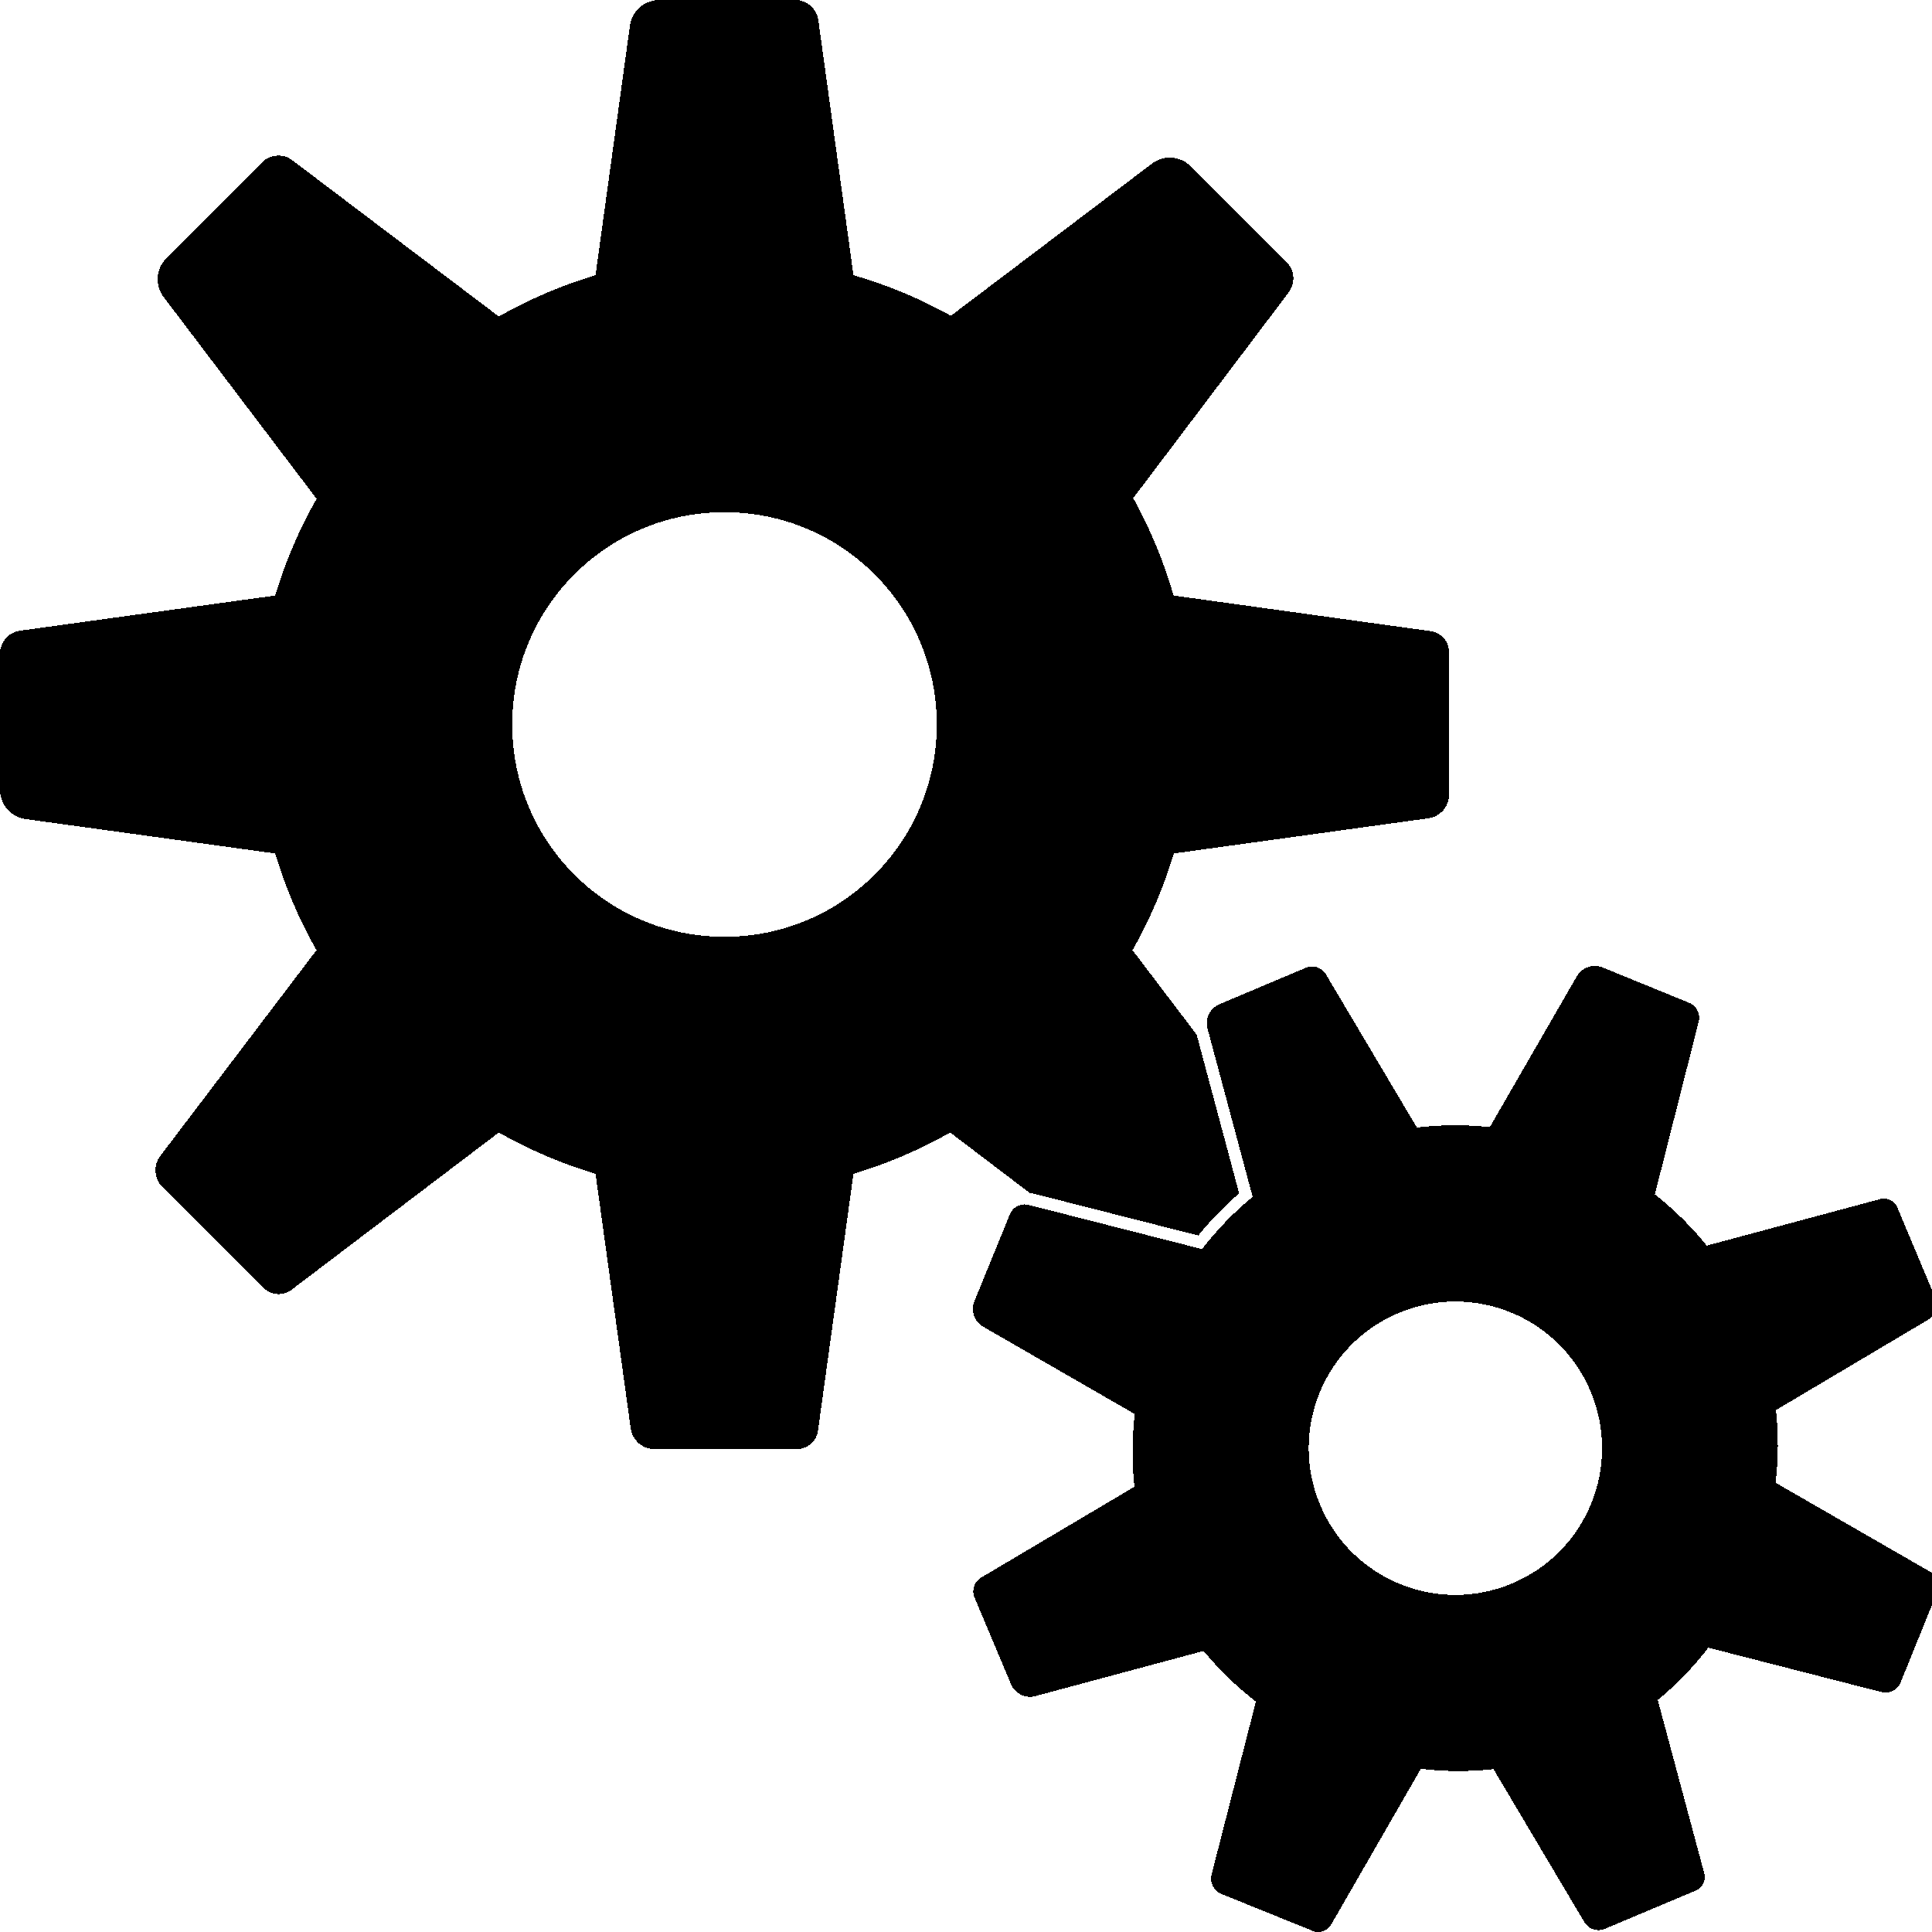
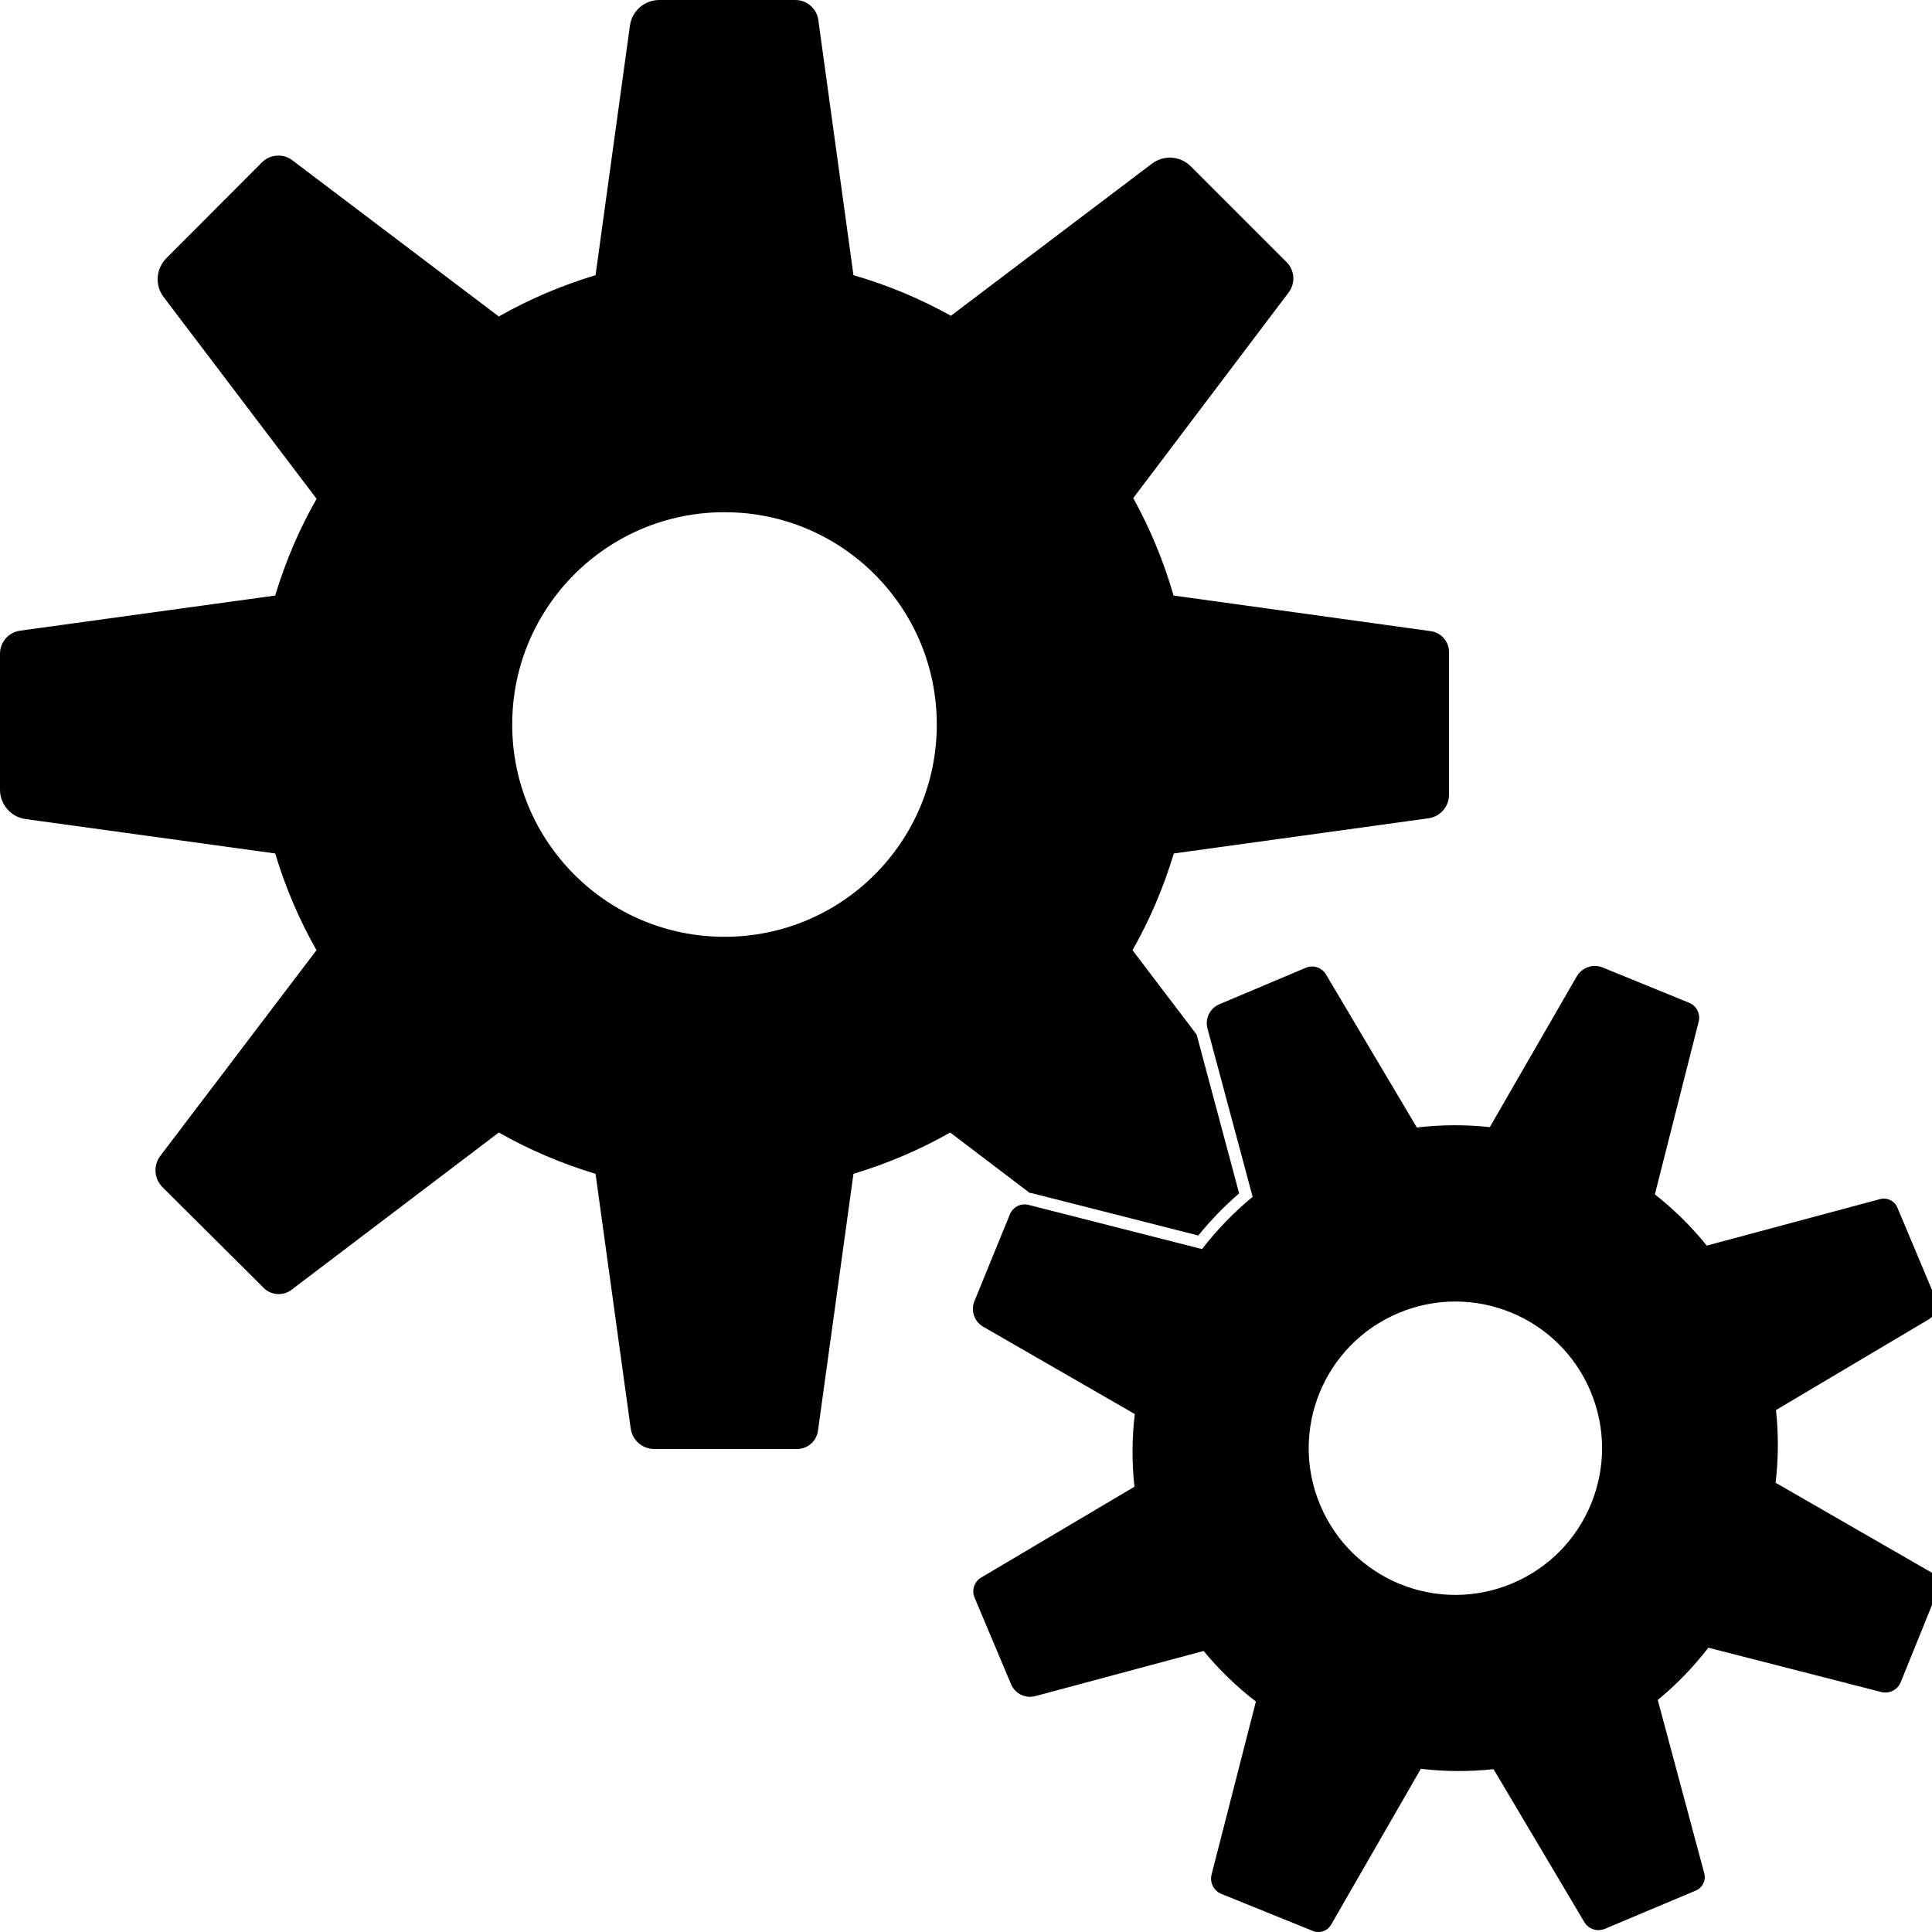
- <svg xmlns="http://www.w3.org/2000/svg" xmlns:xlink="http://www.w3.org/1999/xlink" width="16" height="16" id="svg2" version="1.1" shape-rendering="crispEdges">
+ <svg xmlns="http://www.w3.org/2000/svg" xmlns:xlink="http://www.w3.org/1999/xlink" width="16" height="16" id="svg2" version="1.1">
  <defs id="defs4">
    <linearGradient id="linearGradient5306">
      <stop style="stop-color:#ffffff;stop-opacity:0.099;" offset="0" id="stop5308" />
      <stop style="stop-color:#ffffff;stop-opacity:0;" offset="1" id="stop5310" />
    </linearGradient>
    <linearGradient id="linearGradient5290">
      <stop style="stop-color:#00ffff;stop-opacity:0.098;" offset="0" id="stop5292" />
      <stop id="stop6740" offset="0.5" style="stop-color:#00ff7f;stop-opacity:0.047;" />
      <stop style="stop-color:#00ff00;stop-opacity:0;" offset="1" id="stop5294" />
    </linearGradient>
    <linearGradient id="linearGradient5188">
      <stop style="stop-color:#64b5f6;stop-opacity:0.247;" offset="0" id="stop5198" />
      <stop style="stop-color:#64b5f6;stop-opacity:0;" offset="1" id="stop5192" />
    </linearGradient>
    <linearGradient id="linearGradient3975">
      <stop style="stop-color:#ff5555;stop-opacity:1;" offset="0" id="stop3977" />
    </linearGradient>
    <linearGradient id="linearGradient3969">
      <stop style="stop-color:#87cdde;stop-opacity:1;" offset="0" id="stop3971" />
    </linearGradient>
    <filter id="filter3945" x="0" y="6" width="1.2" style="color-interpolation-filters:sRGB">
      <feDiffuseLighting id="feDiffuseLighting3947" lighting-color="#fdfdfd" surfaceScale="121.495" diffuseConstant="28.448" />
    </filter>
    <filter id="filter3979" style="color-interpolation-filters:sRGB">
      <feFlood flood-opacity="0.2" flood-color="rgb(0,0,0)" result="flood" id="feFlood3981" />
      <feComposite in="flood" in2="SourceGraphic" operator="in" result="composite1" id="feComposite3983" />
      <feGaussianBlur stdDeviation="6" result="blur" id="feGaussianBlur3985" />
      <feOffset dx="0" dy="6" result="offset" id="feOffset3987" />
      <feComposite in="SourceGraphic" in2="offset" operator="over" result="fbSourceGraphic" id="feComposite3989" />
      <feColorMatrix result="fbSourceGraphicAlpha" in="fbSourceGraphic" values="0 0 0 -1 0 0 0 0 -1 0 0 0 0 -1 0 0 0 0 1 0" id="feColorMatrix3991" />
      <feFlood id="feFlood3993" flood-opacity="0.2" flood-color="rgb(0,0,0)" result="flood" in="fbSourceGraphic" />
      <feComposite id="feComposite3995" in2="fbSourceGraphic" in="flood" operator="in" result="composite1" />
      <feGaussianBlur id="feGaussianBlur3997" stdDeviation="6" result="blur" />
      <feOffset id="feOffset3999" dx="0" dy="6" result="offset" />
      <feComposite id="feComposite4001" in2="offset" in="fbSourceGraphic" operator="over" result="composite2" />
    </filter>
    <filter style="color-interpolation-filters:sRGB" id="filter3876">
      <feFlood flood-opacity="0.2" flood-color="rgb(0,0,0)" result="flood" id="feFlood3878" />
      <feComposite in="flood" in2="SourceGraphic" operator="in" result="composite1" id="feComposite3880" />
      <feGaussianBlur stdDeviation="6" result="blur" id="feGaussianBlur3882" />
      <feOffset dx="0" dy="6" result="offset" id="feOffset3884" />
      <feComposite in="SourceGraphic" in2="offset" operator="over" result="fbSourceGraphic" id="feComposite3886" />
      <feColorMatrix result="fbSourceGraphicAlpha" in="fbSourceGraphic" values="0 0 0 -1 0 0 0 0 -1 0 0 0 0 -1 0 0 0 0 1 0" id="feColorMatrix3888" />
      <feFlood id="feFlood3890" flood-opacity="0.397" flood-color="rgb(0,0,0)" result="flood" in="fbSourceGraphic" />
      <feComposite id="feComposite3892" in2="fbSourceGraphic" in="flood" operator="in" result="composite1" />
      <feGaussianBlur id="feGaussianBlur3894" stdDeviation="19.2" result="blur" />
      <feOffset id="feOffset3896" dx="0" dy="6" result="offset" />
      <feComposite id="feComposite3898" in2="offset" in="fbSourceGraphic" operator="over" result="fbSourceGraphic" />
      <feColorMatrix result="fbSourceGraphicAlpha" in="fbSourceGraphic" values="0 0 0 -1 0 0 0 0 -1 0 0 0 0 -1 0 0 0 0 1 0" id="feColorMatrix3900" />
      <feFlood id="feFlood3902" flood-opacity="0.8" flood-color="rgb(0,0,0)" result="flood" in="fbSourceGraphic" />
      <feComposite id="feComposite3904" in2="fbSourceGraphic" in="flood" operator="in" result="composite1" />
      <feGaussianBlur id="feGaussianBlur3906" stdDeviation="19.2" result="blur" />
      <feOffset id="feOffset3908" dx="0" dy="6" result="offset" />
      <feComposite id="feComposite3910" in2="offset" in="fbSourceGraphic" operator="over" result="fbSourceGraphic" />
      <feColorMatrix result="fbSourceGraphicAlpha" in="fbSourceGraphic" values="0 0 0 -1 0 0 0 0 -1 0 0 0 0 -1 0 0 0 0 1 0" id="feColorMatrix3912" />
      <feFlood id="feFlood3914" flood-opacity="0.8" flood-color="rgb(0,0,0)" result="flood" in="fbSourceGraphic" />
      <feComposite id="feComposite3916" in2="fbSourceGraphic" in="flood" operator="in" result="composite1" />
      <feGaussianBlur id="feGaussianBlur3918" stdDeviation="26.1" result="blur" />
      <feOffset id="feOffset3920" dx="0" dy="6" result="offset" />
      <feComposite id="feComposite3922" in2="offset" in="fbSourceGraphic" operator="over" result="fbSourceGraphic" />
      <feColorMatrix result="fbSourceGraphicAlpha" in="fbSourceGraphic" values="0 0 0 -1 0 0 0 0 -1 0 0 0 0 -1 0 0 0 0 1 0" id="feColorMatrix3924" />
      <feFlood id="feFlood3926" flood-opacity="0.8" flood-color="rgb(0,0,0)" result="flood" in="fbSourceGraphic" />
      <feComposite id="feComposite3928" in2="fbSourceGraphic" in="flood" operator="in" result="composite1" />
      <feGaussianBlur id="feGaussianBlur3930" stdDeviation="35.7" result="blur" />
      <feOffset id="feOffset3932" dx="0" dy="6" result="offset" />
      <feComposite id="feComposite3934" in2="offset" in="fbSourceGraphic" operator="over" result="fbSourceGraphic" />
      <feColorMatrix result="fbSourceGraphicAlpha" in="fbSourceGraphic" values="0 0 0 -1 0 0 0 0 -1 0 0 0 0 -1 0 0 0 0 1 0" id="feColorMatrix3936" />
      <feFlood id="feFlood3938" flood-opacity="0.8" flood-color="rgb(0,0,0)" result="flood" in="fbSourceGraphic" />
      <feComposite id="feComposite3940" in2="fbSourceGraphic" in="flood" operator="in" result="composite1" />
      <feGaussianBlur id="feGaussianBlur3942" stdDeviation="6" result="blur" />
      <feOffset id="feOffset3944" dx="0" dy="6" result="offset" />
      <feComposite id="feComposite3946" in2="offset" in="fbSourceGraphic" operator="over" result="fbSourceGraphic" />
      <feColorMatrix result="fbSourceGraphicAlpha" in="fbSourceGraphic" values="0 0 0 -1 0 0 0 0 -1 0 0 0 0 -1 0 0 0 0 1 0" id="feColorMatrix3948" />
      <feFlood id="feFlood3950" flood-opacity="0.8" flood-color="rgb(0,0,0)" result="flood" in="fbSourceGraphic" />
      <feComposite id="feComposite3952" in2="fbSourceGraphic" in="flood" operator="in" result="composite1" />
      <feGaussianBlur id="feGaussianBlur3954" stdDeviation="21.7" result="blur" />
      <feOffset id="feOffset3956" dx="0" dy="6" result="offset" />
      <feComposite id="feComposite3958" in2="offset" in="fbSourceGraphic" operator="over" result="fbSourceGraphic" />
      <feColorMatrix result="fbSourceGraphicAlpha" in="fbSourceGraphic" values="0 0 0 -1 0 0 0 0 -1 0 0 0 0 -1 0 0 0 0 1 0" id="feColorMatrix3960" />
      <feFlood id="feFlood3962" flood-opacity="0.8" flood-color="rgb(0,0,0)" result="flood" in="fbSourceGraphic" />
      <feComposite id="feComposite3964" in2="fbSourceGraphic" in="flood" operator="in" result="composite1" />
      <feGaussianBlur id="feGaussianBlur3966" stdDeviation="21.7" result="blur" />
      <feOffset id="feOffset3968" dx="0" dy="1.9" result="offset" />
      <feComposite id="feComposite3970" in2="offset" in="fbSourceGraphic" operator="over" result="fbSourceGraphic" />
      <feColorMatrix result="fbSourceGraphicAlpha" in="fbSourceGraphic" values="0 0 0 -1 0 0 0 0 -1 0 0 0 0 -1 0 0 0 0 1 0" id="feColorMatrix3972" />
      <feFlood id="feFlood3974" flood-opacity="0.8" flood-color="rgb(0,0,0)" result="flood" in="fbSourceGraphic" />
      <feComposite id="feComposite3976" in2="fbSourceGraphic" in="flood" operator="in" result="composite1" />
      <feGaussianBlur id="feGaussianBlur3978" stdDeviation="21.7" result="blur" />
      <feOffset id="feOffset3980" dx="3.6" dy="1.9" result="offset" />
      <feComposite id="feComposite3982" in2="offset" in="fbSourceGraphic" operator="over" result="fbSourceGraphic" />
      <feColorMatrix result="fbSourceGraphicAlpha" in="fbSourceGraphic" values="0 0 0 -1 0 0 0 0 -1 0 0 0 0 -1 0 0 0 0 1 0" id="feColorMatrix3984" />
      <feFlood id="feFlood3986" flood-opacity="0.8" flood-color="rgb(0,0,0)" result="flood" in="fbSourceGraphic" />
      <feComposite id="feComposite3988" in2="fbSourceGraphic" in="flood" operator="in" result="composite1" />
      <feGaussianBlur id="feGaussianBlur3990" stdDeviation="21.7" result="blur" />
      <feOffset id="feOffset3992" dx="9.6" dy="1.9" result="offset" />
      <feComposite id="feComposite3994" in2="offset" in="fbSourceGraphic" operator="over" result="fbSourceGraphic" />
      <feColorMatrix result="fbSourceGraphicAlpha" in="fbSourceGraphic" values="0 0 0 -1 0 0 0 0 -1 0 0 0 0 -1 0 0 0 0 1 0" id="feColorMatrix3996" />
      <feFlood id="feFlood3998" flood-opacity="0.8" flood-color="rgb(0,0,0)" result="flood" in="fbSourceGraphic" />
      <feComposite id="feComposite4000" in2="fbSourceGraphic" in="flood" operator="in" result="composite1" />
      <feGaussianBlur id="feGaussianBlur4002" stdDeviation="21.7" result="blur" />
      <feOffset id="feOffset4004" dx="1.2" dy="1.9" result="offset" />
      <feComposite id="feComposite4006" in2="offset" in="fbSourceGraphic" operator="over" result="fbSourceGraphic" />
      <feColorMatrix result="fbSourceGraphicAlpha" in="fbSourceGraphic" values="0 0 0 -1 0 0 0 0 -1 0 0 0 0 -1 0 0 0 0 1 0" id="feColorMatrix4008" />
      <feFlood id="feFlood4010" flood-opacity="0.8" flood-color="rgb(0,0,0)" result="flood" in="fbSourceGraphic" />
      <feComposite id="feComposite4012" in2="fbSourceGraphic" in="flood" operator="in" result="composite1" />
      <feGaussianBlur id="feGaussianBlur4014" stdDeviation="21.7" result="blur" />
      <feOffset id="feOffset4016" dx="-1.4" dy="1.9" result="offset" />
      <feComposite id="feComposite4018" in2="offset" in="fbSourceGraphic" operator="over" result="fbSourceGraphic" />
      <feColorMatrix result="fbSourceGraphicAlpha" in="fbSourceGraphic" values="0 0 0 -1 0 0 0 0 -1 0 0 0 0 -1 0 0 0 0 1 0" id="feColorMatrix4020" />
      <feFlood id="feFlood4022" flood-opacity="0.8" flood-color="rgb(0,0,0)" result="flood" in="fbSourceGraphic" />
      <feComposite id="feComposite4024" in2="fbSourceGraphic" in="flood" operator="in" result="composite1" />
      <feGaussianBlur id="feGaussianBlur4026" stdDeviation="21.7" result="blur" />
      <feOffset id="feOffset4028" dx="0.3" dy="1.9" result="offset" />
      <feComposite id="feComposite4030" in2="offset" in="fbSourceGraphic" operator="over" result="fbSourceGraphic" />
      <feColorMatrix result="fbSourceGraphicAlpha" in="fbSourceGraphic" values="0 0 0 -1 0 0 0 0 -1 0 0 0 0 -1 0 0 0 0 1 0" id="feColorMatrix4032" />
      <feFlood id="feFlood4034" flood-opacity="0.8" flood-color="rgb(0,0,0)" result="flood" in="fbSourceGraphic" />
      <feComposite id="feComposite4036" in2="fbSourceGraphic" in="flood" operator="in" result="composite1" />
      <feGaussianBlur id="feGaussianBlur4038" stdDeviation="21.7" result="blur" />
      <feOffset id="feOffset4040" dx="-8.04912e-16" dy="1.9" result="offset" />
      <feComposite id="feComposite4042" in2="offset" in="fbSourceGraphic" operator="over" result="fbSourceGraphic" />
      <feColorMatrix result="fbSourceGraphicAlpha" in="fbSourceGraphic" values="0 0 0 -1 0 0 0 0 -1 0 0 0 0 -1 0 0 0 0 1 0" id="feColorMatrix4044" />
      <feFlood id="feFlood4046" flood-opacity="0.8" flood-color="rgb(0,0,0)" result="flood" in="fbSourceGraphic" />
      <feComposite id="feComposite4048" in2="fbSourceGraphic" in="flood" operator="in" result="composite1" />
      <feGaussianBlur id="feGaussianBlur4050" stdDeviation="21.7" result="blur" />
      <feOffset id="feOffset4052" dx="-8.04912e-16" dy="3.6" result="offset" />
      <feComposite id="feComposite4054" in2="offset" in="fbSourceGraphic" operator="over" result="fbSourceGraphic" />
      <feColorMatrix result="fbSourceGraphicAlpha" in="fbSourceGraphic" values="0 0 0 -1 0 0 0 0 -1 0 0 0 0 -1 0 0 0 0 1 0" id="feColorMatrix4056" />
      <feFlood id="feFlood4058" flood-opacity="0.8" flood-color="rgb(0,0,0)" result="flood" in="fbSourceGraphic" />
      <feComposite id="feComposite4060" in2="fbSourceGraphic" in="flood" operator="in" result="composite1" />
      <feGaussianBlur id="feGaussianBlur4062" stdDeviation="6" result="blur" />
      <feOffset id="feOffset4064" dx="-8.04912e-16" dy="3.6" result="offset" />
      <feComposite id="feComposite4066" in2="offset" in="fbSourceGraphic" operator="over" result="fbSourceGraphic" />
      <feColorMatrix result="fbSourceGraphicAlpha" in="fbSourceGraphic" values="0 0 0 -1 0 0 0 0 -1 0 0 0 0 -1 0 0 0 0 1 0" id="feColorMatrix4080" />
      <feFlood id="feFlood4082" flood-opacity="0.8" flood-color="rgb(0,0,0)" result="flood" in="fbSourceGraphic" />
      <feComposite id="feComposite4084" in2="fbSourceGraphic" in="flood" operator="in" result="composite1" />
      <feGaussianBlur id="feGaussianBlur4086" stdDeviation="6" result="blur" />
      <feOffset id="feOffset4088" dx="-8.04912e-16" dy="3.6" result="offset" />
      <feComposite id="feComposite4090" in2="offset" in="fbSourceGraphic" operator="over" result="fbSourceGraphic" />
      <feColorMatrix result="fbSourceGraphicAlpha" in="fbSourceGraphic" values="0 0 0 -1 0 0 0 0 -1 0 0 0 0 -1 0 0 0 0 1 0" id="feColorMatrix4092" />
      <feFlood id="feFlood4094" flood-opacity="0.8" flood-color="rgb(0,0,0)" result="flood" in="fbSourceGraphic" />
      <feComposite id="feComposite4096" in2="fbSourceGraphic" in="flood" operator="in" result="composite1" />
      <feGaussianBlur id="feGaussianBlur4098" stdDeviation="6" result="blur" />
      <feOffset id="feOffset4100" dx="-8.04912e-16" dy="7.7" result="offset" />
      <feComposite id="feComposite4102" in2="offset" in="fbSourceGraphic" operator="over" result="fbSourceGraphic" />
      <feColorMatrix result="fbSourceGraphicAlpha" in="fbSourceGraphic" values="0 0 0 -1 0 0 0 0 -1 0 0 0 0 -1 0 0 0 0 1 0" id="feColorMatrix4104" />
      <feFlood id="feFlood4106" flood-opacity="0.8" flood-color="rgb(0,0,0)" result="flood" in="fbSourceGraphic" />
      <feComposite id="feComposite4108" in2="fbSourceGraphic" in="flood" operator="in" result="composite1" />
      <feGaussianBlur id="feGaussianBlur4110" stdDeviation="6" result="blur" />
      <feOffset id="feOffset4112" dx="-8.04912e-16" dy="11.6" result="offset" />
      <feComposite id="feComposite4114" in2="offset" in="fbSourceGraphic" operator="over" result="fbSourceGraphic" />
      <feColorMatrix result="fbSourceGraphicAlpha" in="fbSourceGraphic" values="0 0 0 -1 0 0 0 0 -1 0 0 0 0 -1 0 0 0 0 1 0" id="feColorMatrix4116" />
      <feFlood id="feFlood4118" flood-opacity="0.5" flood-color="rgb(0,0,0)" result="flood" in="fbSourceGraphic" />
      <feComposite id="feComposite4120" in2="fbSourceGraphic" in="flood" operator="in" result="composite1" />
      <feGaussianBlur id="feGaussianBlur4122" stdDeviation="6" result="blur" />
      <feOffset id="feOffset4124" dx="-8.04912e-16" dy="11.6" result="offset" />
      <feComposite id="feComposite4126" in2="offset" in="fbSourceGraphic" operator="over" result="fbSourceGraphic" />
      <feColorMatrix result="fbSourceGraphicAlpha" in="fbSourceGraphic" values="0 0 0 -1 0 0 0 0 -1 0 0 0 0 -1 0 0 0 0 1 0" id="feColorMatrix4128" />
      <feFlood id="feFlood4130" flood-opacity="0.3" flood-color="rgb(0,0,0)" result="flood" in="fbSourceGraphic" />
      <feComposite id="feComposite4132" in2="fbSourceGraphic" in="flood" operator="in" result="composite1" />
      <feGaussianBlur id="feGaussianBlur4134" stdDeviation="6" result="blur" />
      <feOffset id="feOffset4136" dx="-8.04912e-16" dy="11.6" result="offset" />
      <feComposite id="feComposite4138" in2="offset" in="fbSourceGraphic" operator="over" result="fbSourceGraphic" />
      <feColorMatrix result="fbSourceGraphicAlpha" in="fbSourceGraphic" values="0 0 0 -1 0 0 0 0 -1 0 0 0 0 -1 0 0 0 0 1 0" id="feColorMatrix4140" />
      <feFlood id="feFlood4142" flood-opacity="0.2" flood-color="rgb(0,0,0)" result="flood" in="fbSourceGraphic" />
      <feComposite id="feComposite4144" in2="fbSourceGraphic" in="flood" operator="in" result="composite1" />
      <feGaussianBlur id="feGaussianBlur4146" stdDeviation="6" result="blur" />
      <feOffset id="feOffset4148" dx="-8.04912e-16" dy="11.6" result="offset" />
      <feComposite id="feComposite4150" in2="offset" in="fbSourceGraphic" operator="over" result="fbSourceGraphic" />
      <feColorMatrix result="fbSourceGraphicAlpha" in="fbSourceGraphic" values="0 0 0 -1 0 0 0 0 -1 0 0 0 0 -1 0 0 0 0 1 0" id="feColorMatrix4152" />
      <feFlood id="feFlood4154" flood-opacity="0.2" flood-color="rgb(0,0,0)" result="flood" in="fbSourceGraphic" />
      <feComposite id="feComposite4156" in2="fbSourceGraphic" in="flood" operator="in" result="composite1" />
      <feGaussianBlur id="feGaussianBlur4158" stdDeviation="6" result="blur" />
      <feOffset id="feOffset4160" dx="-8.04912e-16" dy="11.6" result="offset" />
      <feComposite id="feComposite4162" in2="offset" in="fbSourceGraphic" operator="over" result="fbSourceGraphic" />
      <feColorMatrix result="fbSourceGraphicAlpha" in="fbSourceGraphic" values="0 0 0 -1 0 0 0 0 -1 0 0 0 0 -1 0 0 0 0 1 0" id="feColorMatrix4164" />
      <feFlood id="feFlood4166" flood-opacity="0.2" flood-color="rgb(0,0,0)" result="flood" in="fbSourceGraphic" />
      <feComposite id="feComposite4168" in2="fbSourceGraphic" in="flood" operator="in" result="composite1" />
      <feGaussianBlur id="feGaussianBlur4170" stdDeviation="6" result="blur" />
      <feOffset id="feOffset4172" dx="-8.04912e-16" dy="6" result="offset" />
      <feComposite id="feComposite4174" in2="offset" in="fbSourceGraphic" operator="over" result="composite2" />
    </filter>
    <filter id="filter4522" style="color-interpolation-filters:sRGB">
      <feGaussianBlur stdDeviation="3" id="feGaussianBlur4524" />
      <feColorMatrix result="fbSourceGraphic" values="1 0 0 0 0 0 1 0 0 0 0 0 1 0 0 0 0 0 6 -2.5 " id="feColorMatrix4526" />
    </filter>
    <filter id="filter4576" style="color-interpolation-filters:sRGB">
      <feGaussianBlur stdDeviation="3" id="feGaussianBlur4578" />
      <feColorMatrix result="fbSourceGraphic" values="1 0 0 0 0 0 1 0 0 0 0 0 1 0 0 0 0 0 6 -2.5 " id="feColorMatrix4580" />
    </filter>
    <filter id="filter4576-0" style="color-interpolation-filters:sRGB">
      <feGaussianBlur stdDeviation="3" id="feGaussianBlur4578-8" />
      <feColorMatrix result="fbSourceGraphic" values="1 0 0 0 0 0 1 0 0 0 0 0 1 0 0 0 0 0 6 -2.5 " id="feColorMatrix4580-0" />
    </filter>
    <filter id="filter4576-0-0" style="color-interpolation-filters:sRGB">
      <feGaussianBlur stdDeviation="3" id="feGaussianBlur4578-8-5" />
      <feColorMatrix result="fbSourceGraphic" values="1 0 0 0 0 0 1 0 0 0 0 0 1 0 0 0 0 0 6 -2.5 " id="feColorMatrix4580-0-2" />
    </filter>
    <filter id="filter4576-0-0-4" style="color-interpolation-filters:sRGB">
      <feGaussianBlur stdDeviation="3" id="feGaussianBlur4578-8-5-2" />
      <feColorMatrix result="fbSourceGraphic" values="1 0 0 0 0 0 1 0 0 0 0 0 1 0 0 0 0 0 6 -2.5 " id="feColorMatrix4580-0-2-7" />
    </filter>
    <radialGradient xlink:href="#linearGradient5306" id="radialGradient5296" cx="9" cy="1032.112" fx="9" fy="1032.112" r="10.125" gradientUnits="userSpaceOnUse" gradientTransform="matrix(1.944444,0,0,1.944447,-13.5625,-977.5881)" />
    <linearGradient xlink:href="#linearGradient5306" id="linearGradient5312" x1="-15.75" y1="1029.3" x2="23.625" y2="1029.3" gradientUnits="userSpaceOnUse" />
    <linearGradient id="linearGradient3783-1">
      <stop id="stop3785-2" offset="0" style="stop-color:#1e94d3;stop-opacity:1;" />
      <stop style="stop-color:#1e94d3;stop-opacity:1;" offset="1" id="stop3803-6" />
    </linearGradient>
    <linearGradient gradientUnits="userSpaceOnUse" y2="50" x2="30" y1="90" x1="-10" id="linearGradient3827-7" xlink:href="#linearGradient3783-1" />
    <linearGradient gradientUnits="userSpaceOnUse" y2="50" x2="30" y1="90" x1="-10" id="linearGradient3827" xlink:href="#linearGradient3783" />
    <linearGradient id="linearGradient3783">
      <stop id="stop3785" offset="0" style="stop-color:#1e94d3;stop-opacity:1;" />
      <stop style="stop-color:#1e94d3;stop-opacity:1;" offset="1" id="stop3803" />
    </linearGradient>
    <linearGradient id="linearGradient3821">
      <stop id="stop3823" offset="0" style="stop-color:#37aee2;stop-opacity:1;" />
      <stop id="stop3825" offset="1" style="stop-color:#1e96c8;stop-opacity:1;" />
    </linearGradient>
    <linearGradient id="linearGradient3829">
      <stop style="stop-color:#1f96d4;stop-opacity:1;" offset="0" id="stop3831" />
      <stop style="stop-color:#37aee2;stop-opacity:1;" offset="1" id="stop3833" />
    </linearGradient>
    <linearGradient id="linearGradient3877">
      <stop id="stop3879" offset="0" style="stop-color:#eff7fc;stop-opacity:1;" />
      <stop id="stop3881" offset="1" style="stop-color:#ffffff;stop-opacity:1;" />
    </linearGradient>
    <linearGradient id="linearGradient3689">
      <stop id="stop3691" offset="0" style="stop-color:#f68000;stop-opacity:1;" />
      <stop id="stop3693" offset="1" style="stop-color:#fd9800;stop-opacity:1;" />
    </linearGradient>
    <linearGradient id="linearGradient3675">
      <stop id="stop3677" offset="0" style="stop-color:#ffb900;stop-opacity:1;" />
      <stop id="stop3679" offset="1" style="stop-color:#ffd76b;stop-opacity:1;" />
    </linearGradient>
    <linearGradient y2="463.262" x2="412.23" y1="461.921" x1="-113.893" gradientUnits="userSpaceOnUse" id="linearGradient3840" xlink:href="#linearGradient3675" />
    <linearGradient id="linearGradient3634">
      <stop style="stop-color:#7a8288;stop-opacity:1;" offset="0" id="stop3636" />
      <stop id="stop3638" offset="0.076" style="stop-color:#9fa3a7;stop-opacity:1;" />
      <stop style="stop-color:#7d858b;stop-opacity:1;" offset="1" id="stop3640" />
    </linearGradient>
    <linearGradient y2="12.703" x2="151.346" y1="-0.642" x1="107.209" gradientTransform="matrix(0.2822222,0,0,0.2822222,-0.1398399,-0.01181449)" gradientUnits="userSpaceOnUse" id="linearGradient3838" xlink:href="#linearGradient3634" />
    <linearGradient id="linearGradient3712">
      <stop id="stop3714" offset="0" style="stop-color:#a1abb2;stop-opacity:1;" />
      <stop style="stop-color:#eaeced;stop-opacity:1;" offset="0.148" id="stop3720" />
      <stop id="stop3716" offset="1" style="stop-color:#c6ccd0;stop-opacity:1;" />
    </linearGradient>
    <linearGradient y2="27.389" x2="164.759" y1="12.641" x1="104.886" gradientUnits="userSpaceOnUse" id="linearGradient3836" xlink:href="#linearGradient3712" />
    <linearGradient id="linearGradient3702">
      <stop id="stop3704" offset="0" style="stop-color:#7a8288;stop-opacity:1;" />
      <stop style="stop-color:#9fa3a7;stop-opacity:1;" offset="0.529" id="stop3710" />
      <stop id="stop3706" offset="1" style="stop-color:#7d858b;stop-opacity:1;" />
    </linearGradient>
    <linearGradient y2="268.415" x2="334.031" y1="252.484" x1="18.875" gradientUnits="userSpaceOnUse" id="linearGradient3834" xlink:href="#linearGradient3702" />
    <linearGradient id="linearGradient3626">
      <stop style="stop-color:#a1abb2;stop-opacity:1;" offset="0" id="stop3628" />
      <stop id="stop3630" offset="0.083" style="stop-color:#eaeced;stop-opacity:1;" />
      <stop style="stop-color:#c6ccd0;stop-opacity:1;" offset="1" id="stop3632" />
    </linearGradient>
    <linearGradient y2="290.7" x2="278.432" y1="228.6" x1="44.104" gradientUnits="userSpaceOnUse" id="linearGradient3832" xlink:href="#linearGradient3626" />
    <linearGradient id="linearGradient3646">
      <stop id="stop3648" offset="0" style="stop-color:#f48200;stop-opacity:0;" />
      <stop style="stop-color:#f48200;stop-opacity:0.728;" offset="0.589" id="stop3654" />
      <stop id="stop3658" offset="0.816" style="stop-color:#cc5f00;stop-opacity:1;" />
      <stop id="stop3650" offset="1" style="stop-color:#a43d00;stop-opacity:1;" />
    </linearGradient>
    <linearGradient y2="55.356" x2="261.622" y1="70.105" x1="115.202" gradientUnits="userSpaceOnUse" id="linearGradient3830" xlink:href="#linearGradient3646" />
    <linearGradient id="linearGradient3668">
      <stop style="stop-color:#9b4400;stop-opacity:1;" offset="0" id="stop3670" />
      <stop style="stop-color:#e56300;stop-opacity:1;" offset="1" id="stop3672" />
    </linearGradient>
    <linearGradient y2="108.988" x2="93.522" y1="102.284" x1="64.751" gradientUnits="userSpaceOnUse" id="linearGradient3828" xlink:href="#linearGradient3668" />
    <linearGradient id="linearGradient3649">
      <stop id="stop3651" offset="0" style="stop-color:#e26400;stop-opacity:1;" />
      <stop id="stop3653" offset="1" style="stop-color:#ffb900;stop-opacity:1;" />
    </linearGradient>
    <linearGradient y2="125.316" x2="44.376" y1="100.342" x1="40.775" gradientTransform="matrix(1,0,0,1.020233,0,-1.423461)" gradientUnits="userSpaceOnUse" id="linearGradient3826" xlink:href="#linearGradient3649" />
    <linearGradient id="linearGradient3689-2">
      <stop id="stop3691-2" offset="0" style="stop-color:#f68000;stop-opacity:1;" />
      <stop id="stop3693-3" offset="1" style="stop-color:#fd9800;stop-opacity:1;" />
    </linearGradient>
    <linearGradient id="linearGradient3675-8">
      <stop id="stop3677-4" offset="0" style="stop-color:#ffb900;stop-opacity:1;" />
      <stop id="stop3679-7" offset="1" style="stop-color:#ffd76b;stop-opacity:1;" />
    </linearGradient>
    <linearGradient y2="463.262" x2="412.23" y1="461.921" x1="-113.893" gradientUnits="userSpaceOnUse" id="linearGradient3840-4" xlink:href="#linearGradient3675-8" />
    <linearGradient id="linearGradient3634-7">
      <stop style="stop-color:#7a8288;stop-opacity:1;" offset="0" id="stop3636-4" />
      <stop id="stop3638-6" offset="0.076" style="stop-color:#9fa3a7;stop-opacity:1;" />
      <stop style="stop-color:#7d858b;stop-opacity:1;" offset="1" id="stop3640-9" />
    </linearGradient>
    <linearGradient y2="12.703" x2="151.346" y1="-0.642" x1="107.209" gradientTransform="matrix(0.2822222,0,0,0.2822222,-0.1398399,-0.01181449)" gradientUnits="userSpaceOnUse" id="linearGradient3838-1" xlink:href="#linearGradient3634-7" />
    <linearGradient id="linearGradient3712-7">
      <stop id="stop3714-7" offset="0" style="stop-color:#a1abb2;stop-opacity:1;" />
      <stop style="stop-color:#eaeced;stop-opacity:1;" offset="0.148" id="stop3720-2" />
      <stop id="stop3716-3" offset="1" style="stop-color:#c6ccd0;stop-opacity:1;" />
    </linearGradient>
    <linearGradient y2="27.389" x2="164.759" y1="12.641" x1="104.886" gradientUnits="userSpaceOnUse" id="linearGradient3836-7" xlink:href="#linearGradient3712-7" />
    <linearGradient id="linearGradient3702-3">
      <stop id="stop3704-5" offset="0" style="stop-color:#7a8288;stop-opacity:1;" />
      <stop style="stop-color:#9fa3a7;stop-opacity:1;" offset="0.529" id="stop3710-4" />
      <stop id="stop3706-4" offset="1" style="stop-color:#7d858b;stop-opacity:1;" />
    </linearGradient>
    <linearGradient y2="268.415" x2="334.031" y1="252.484" x1="18.875" gradientUnits="userSpaceOnUse" id="linearGradient3834-9" xlink:href="#linearGradient3702-3" />
    <linearGradient id="linearGradient3626-6">
      <stop style="stop-color:#a1abb2;stop-opacity:1;" offset="0" id="stop3628-0" />
      <stop id="stop3630-5" offset="0.083" style="stop-color:#eaeced;stop-opacity:1;" />
      <stop style="stop-color:#c6ccd0;stop-opacity:1;" offset="1" id="stop3632-7" />
    </linearGradient>
    <linearGradient y2="290.7" x2="278.432" y1="228.6" x1="44.104" gradientUnits="userSpaceOnUse" id="linearGradient3832-3" xlink:href="#linearGradient3626-6" />
    <linearGradient id="linearGradient3646-6">
      <stop id="stop3648-6" offset="0" style="stop-color:#f48200;stop-opacity:0;" />
      <stop style="stop-color:#f48200;stop-opacity:0.728;" offset="0.589" id="stop3654-6" />
      <stop id="stop3658-4" offset="0.816" style="stop-color:#cc5f00;stop-opacity:1;" />
      <stop id="stop3650-0" offset="1" style="stop-color:#a43d00;stop-opacity:1;" />
    </linearGradient>
    <linearGradient y2="55.356" x2="261.622" y1="70.105" x1="115.202" gradientUnits="userSpaceOnUse" id="linearGradient3830-6" xlink:href="#linearGradient3646-6" />
    <linearGradient id="linearGradient3668-5">
      <stop style="stop-color:#9b4400;stop-opacity:1;" offset="0" id="stop3670-3" />
      <stop style="stop-color:#e56300;stop-opacity:1;" offset="1" id="stop3672-2" />
    </linearGradient>
    <linearGradient y2="108.988" x2="93.522" y1="102.284" x1="64.751" gradientUnits="userSpaceOnUse" id="linearGradient3828-1" xlink:href="#linearGradient3668-5" />
    <linearGradient id="linearGradient3649-3">
      <stop id="stop3651-9" offset="0" style="stop-color:#e26400;stop-opacity:1;" />
      <stop id="stop3653-7" offset="1" style="stop-color:#ffb900;stop-opacity:1;" />
    </linearGradient>
    <linearGradient y2="125.316" x2="44.376" y1="100.342" x1="40.775" gradientTransform="matrix(1,0,0,1.020233,0,-1.423461)" gradientUnits="userSpaceOnUse" id="linearGradient3826-1" xlink:href="#linearGradient3649-3" />
    <linearGradient id="linearGradient2460" y2="44.984" gradientUnits="userSpaceOnUse" x2="19.36" y1="21.031" x1="19.245">
      <stop id="stop3602" style="stop-color:#fafafa;stop-opacity:1;" offset="0" />
      <stop id="stop3604" style="stop-color:#f0f0f0;stop-opacity:1;" offset="1" />
    </linearGradient>
    <linearGradient xlink:href="#linearGradient2460" id="linearGradient3157" gradientUnits="userSpaceOnUse" gradientTransform="matrix(12.10256,0,0,12.10256,-34.46825,-46.18711)" x1="18.93" y1="6.295" x2="19.36" y2="36.644" />
    <linearGradient id="linearGradient5479-2">
      <stop id="stop5481-7" offset="0" style="stop-color:#be5300;stop-opacity:1;" />
      <stop style="stop-color:#f07300;stop-opacity:1" offset="0.763" id="stop5483-4" />
      <stop id="stop5485-2" offset="1" style="stop-color:#e67700;stop-opacity:1;" />
    </linearGradient>
    <linearGradient y2="134.644" x2="128.507" y1="101.118" x1="4.11" gradientTransform="matrix(1.235159,0,0,1.235159,262.2571,326.9873)" gradientUnits="userSpaceOnUse" id="linearGradient3900" xlink:href="#linearGradient5479-2" />
    <linearGradient id="linearGradient5479-6">
      <stop style="stop-color:#be5300;stop-opacity:1;" offset="0" id="stop5481-6" />
      <stop id="stop5483-0" offset="0.763" style="stop-color:#f07300;stop-opacity:1" />
      <stop style="stop-color:#e67700;stop-opacity:1;" offset="1" id="stop5485-5" />
    </linearGradient>
    <linearGradient xlink:href="#linearGradient5479-6" id="linearGradient5467-1" gradientUnits="userSpaceOnUse" gradientTransform="matrix(1.235159,0,0,1.235159,262.2571,326.9873)" x1="4.11" y1="101.118" x2="128.507" y2="134.644" />
    <linearGradient id="linearGradient5447">
      <stop id="stop5451" offset="0" style="stop-color:#e66e00;stop-opacity:1;" />
      <stop style="stop-color:#e67700;stop-opacity:1;" offset="1" id="stop5453" />
    </linearGradient>
    <linearGradient id="linearGradient5479">
      <stop style="stop-color:#be5300;stop-opacity:1;" offset="0" id="stop5481" />
      <stop id="stop5483" offset="0.763" style="stop-color:#f07300;stop-opacity:1" />
      <stop style="stop-color:#e67700;stop-opacity:1;" offset="1" id="stop5485" />
    </linearGradient>
    <linearGradient xlink:href="#linearGradient5479" id="linearGradient5467" gradientUnits="userSpaceOnUse" gradientTransform="matrix(1.235159,0,0,1.235159,262.2571,326.9873)" x1="4.11" y1="101.118" x2="128.507" y2="134.644" />
    <linearGradient gradientTransform="matrix(1.005865,0,0,0.994169,100,0)" gradientUnits="userSpaceOnUse" id="linearGradient3416" y2="7.017" x2="45.448" y1="92.54" x1="45.448">
      <stop offset="0" style="stop-color:#000000;stop-opacity:1" id="stop3418" />
      <stop offset="1" style="stop-color:#000000;stop-opacity:0.588" id="stop3420" />
    </linearGradient>
    <linearGradient xlink:href="#ButtonShadow-0-1-1-5" id="linearGradient5342" gradientUnits="userSpaceOnUse" gradientTransform="matrix(1.007415,0,0,1.007415,-810.4888,593.1369)" x1="1012.513" y1="484.417" x2="1006.808" y2="20.626" />
    <linearGradient gradientTransform="matrix(1.005865,0,0,0.994169,100,0)" gradientUnits="userSpaceOnUse" id="linearGradient3409" y2="7.017" x2="45.448" y1="92.54" x1="45.448">
      <stop offset="0" style="stop-color:#000000;stop-opacity:1" id="stop3411" />
      <stop offset="1" style="stop-color:#000000;stop-opacity:0.588" id="stop3413" />
    </linearGradient>
    <linearGradient gradientTransform="matrix(1.005865,0,0,0.994169,100,0)" gradientUnits="userSpaceOnUse" id="linearGradient3402" y2="7.017" x2="45.448" y1="92.54" x1="45.448">
      <stop offset="0" style="stop-color:#000000;stop-opacity:1" id="stop3404" />
      <stop offset="1" style="stop-color:#000000;stop-opacity:0.588" id="stop3406" />
    </linearGradient>
    <linearGradient gradientTransform="matrix(1.005865,0,0,0.994169,100,0)" gradientUnits="userSpaceOnUse" id="linearGradient3395" y2="7.017" x2="45.448" y1="92.54" x1="45.448">
      <stop offset="0" style="stop-color:#000000;stop-opacity:1" id="stop3397" />
      <stop offset="1" style="stop-color:#000000;stop-opacity:0.588" id="stop3399" />
    </linearGradient>
    <linearGradient gradientTransform="matrix(1.005865,0,0,0.994169,100,0)" gradientUnits="userSpaceOnUse" id="ButtonShadow-0-1-1-5" y2="7.017" x2="45.448" y1="92.54" x1="45.448">
      <stop offset="0" style="stop-color:#000000;stop-opacity:1" id="stop3750-8-9-3-6" />
      <stop offset="1" style="stop-color:#000000;stop-opacity:0.588" id="stop3752-5-6-4-2" />
    </linearGradient>
    <linearGradient id="linearGradient4046">
      <stop offset="0" style="stop-color:#000000;stop-opacity:1;" id="stop4048" />
      <stop offset="1" style="stop-color:#ffffff;stop-opacity:0.2" id="stop4050" />
    </linearGradient>
    <linearGradient id="linearGradient3737">
      <stop offset="0" style="stop-color:#ffffff;stop-opacity:1" id="stop3739" />
      <stop offset="1" style="stop-color:#ffffff;stop-opacity:0" id="stop3741" />
    </linearGradient>
    <linearGradient id="linearGradient4487">
      <stop offset="0" style="stop-color:#000000;stop-opacity:1" id="stop4489" />
      <stop offset="1" style="stop-color:#000000;stop-opacity:0" id="stop4491" />
    </linearGradient>
    <linearGradient y2="251.661" x2="1011.953" y1="476.26" x1="1016.104" gradientTransform="translate(-146.2203,369.0885)" gradientUnits="userSpaceOnUse" id="linearGradient4082" xlink:href="#linearGradient4487" />
    <linearGradient xlink:href="#SVGID_2_" id="linearGradient3803" x1="259.994" y1="44" x2="259.994" y2="464" gradientUnits="userSpaceOnUse" />
    <linearGradient y2="217.459" x2="200.051" y1="185.074" x1="200.051" gradientTransform="matrix(9.257474,0,0,9.257474,-1595.928,-1607.211)" gradientUnits="userSpaceOnUse" id="linearGradient3017" xlink:href="#SVGID_2_" />
    <linearGradient xlink:href="#SVGID_2_" id="linearGradient3021" gradientUnits="userSpaceOnUse" gradientTransform="matrix(13.57763,0,0,13.57763,-2026.162,-2566.71)" x1="200.051" y1="185.074" x2="200.051" y2="217.459" />
    <linearGradient y2="217.459" x2="200.051" y1="185.074" x1="200.051" gradientUnits="userSpaceOnUse" id="SVGID_2_">
      <stop id="stop13" style="stop-color:#61B74A" offset="0" />
      <stop id="stop15" style="stop-color:#449934" offset="1" />
    </linearGradient>
    <radialGradient gradientUnits="userSpaceOnUse" gradientTransform="matrix(1,0,0,1.049991,0,-19.27059)" r="191.619" fy="385.484" fx="558.354" cy="385.484" cx="558.354" id="radialGradient3867" xlink:href="#XMLID_74_-8-1" />
    <linearGradient y2="48.085" x2="78.466" y1="56.301" x1="64.478" gradientUnits="userSpaceOnUse" id="XMLID_74_-8-1">
      <stop id="stop155-3-8" style="stop-color:#ffffff;stop-opacity:1;" offset="0" />
      <stop id="stop157-94-6" style="stop-color:#e6e6e6;stop-opacity:1;" offset="1" />
    </linearGradient>
  </defs>
  <g id="layer2" transform="translate(1.000843,1.0005)">
    <path id="path3307" style="display:inline;fill:#000000;stroke:none;stroke-width:0.077;stroke-linecap:round;paint-order:markers stroke fill" d="M 5.461,0 C 5.338,-2.5615921e-4 5.234,0.09 5.217,0.211 L 4.932,2.279 C 4.653,2.363 4.384,2.477 4.131,2.621 L 2.422,1.328 c -0.036,-0.028 -0.081,-0.042 -0.127,-0.039 -0.046,0.002 -0.09,0.021 -0.123,0.053 l -0.795,0.797 c -0.086,0.087 -0.096,0.225 -0.021,0.322 l 1.266,1.67 C 2.477,4.384 2.363,4.653 2.279,4.932 L 0.166,5.223 C 0.071,5.236 -4.008875e-4,5.318 0,5.414 v 1.125 C -2.5615921e-4,6.662 0.09,6.766 0.211,6.783 L 2.279,7.068 C 2.363,7.347 2.477,7.616 2.621,7.869 L 1.328,9.572 c -0.06,0.079 -0.052,0.19 0.018,0.26 l 0.838,0.834 c 0.061,0.061 0.157,0.068 0.227,0.018 L 4.131,9.379 C 4.384,9.523 4.653,9.637 4.932,9.721 L 5.223,11.828 C 5.236,11.927 5.32,12.001 5.42,12 h 1.182 c 0.087,-6.61e-4 0.16,-0.065 0.172,-0.15 L 7.068,9.721 C 7.347,9.637 7.616,9.523 7.869,9.379 l 0.658,0.5 c 0.005,0.001 0.01,5.651e-4 0.016,0.002 L 9.924,10.232 C 10.026,10.106 10.139,9.989 10.262,9.883 L 9.91,8.568 9.379,7.869 C 9.523,7.616 9.637,7.347 9.721,7.068 L 11.828,6.777 C 11.927,6.764 12.001,6.68 12,6.58 V 5.398 C 11.999,5.312 11.935,5.239 11.85,5.227 L 9.719,4.932 C 9.638,4.651 9.526,4.38 9.385,4.125 L 10.672,2.422 c 0.057,-0.076 0.051,-0.182 -0.016,-0.25 L 9.861,1.377 c -0.056,-0.056 -0.136,-0.082 -0.215,-0.068 -0.039,0.007 -0.076,0.023 -0.107,0.047 L 7.875,2.615 C 7.62,2.473 7.349,2.36 7.068,2.279 L 6.777,0.166 C 6.764,0.071 6.682,-4.008875e-4 6.586,0 Z M 6,4.242 C 6.971,4.241 7.759,5.029 7.758,6 7.759,6.971 6.971,7.759 6,7.758 5.029,7.759 4.241,6.971 4.242,6 4.241,5.029 5.029,4.241 6,4.242 Z" transform="translate(-1.000843,-1.0005)" />
    <g id="path4496">
      <path style="color:#000000;fill:#000000;stroke-width:0.2;stroke-linecap:round;-inkscape-stroke:none;paint-order:markers stroke fill" d="m 9.098,7.316 a 0.17,0.17 0 0 0 -0.099,0.201 l 0.374,1.394 A 2.676,2.676 0 0 0 8.954,9.344 L 7.518,8.978 a 0.133,0.133 0 0 0 -0.091,0.009 0.133,0.133 0 0 0 -0.064,0.068 L 7.069,9.775 a 0.17,0.17 0 0 0 0.073,0.212 l 1.255,0.723 a 2.676,2.676 0 0 0 -0.003,0.602 l -1.269,0.752 a 0.133,0.133 0 0 0 -0.055,0.166 l 0.302,0.717 a 0.17,0.17 0 0 0 0.201,0.099 l 1.394,-0.374 a 2.676,2.676 0 0 0 0.433,0.419 l -0.367,1.432 a 0.137,0.137 0 0 0 0.081,0.161 l 0.758,0.307 a 0.121,0.121 0 0 0 0.149,-0.049 l 0.745,-1.294 a 2.676,2.676 0 0 0 0.602,0.003 l 0.751,1.265 a 0.137,0.137 0 0 0 0.172,0.057 l 0.753,-0.317 a 0.121,0.121 0 0 0 0.069,-0.143 l -0.385,-1.435 a 2.676,2.676 0 0 0 0.419,-0.433 l 1.432,0.367 a 0.137,0.137 0 0 0 0.161,-0.081 l 0.307,-0.758 a 0.121,0.121 0 0 0 -0.049,-0.149 l -1.294,-0.745 a 2.676,2.676 0 0 0 0.003,-0.602 l 1.265,-0.751 a 0.137,0.137 0 0 0 0.057,-0.172 L 14.712,8.999 A 0.121,0.121 0 0 0 14.569,8.93 L 13.134,9.315 A 2.676,2.676 0 0 0 12.704,8.891 L 13.067,7.46 A 0.133,0.133 0 0 0 12.99,7.305 L 12.27,7.011 a 0.17,0.17 0 0 0 -0.155,0.015 0.17,0.17 0 0 0 -0.057,0.058 l -0.721,1.25 a 2.676,2.676 0 0 0 -0.604,0.003 L 9.98,7.069 A 0.133,0.133 0 0 0 9.814,7.014 Z m 1.482,2.558 a 1.214,1.214 0 0 1 1.591,0.647 1.214,1.214 0 0 1 -0.647,1.591 1.214,1.214 0 0 1 -1.591,-0.647 1.214,1.214 0 0 1 0.647,-1.591 z" id="path7256" />
    </g>
  </g>
</svg>
